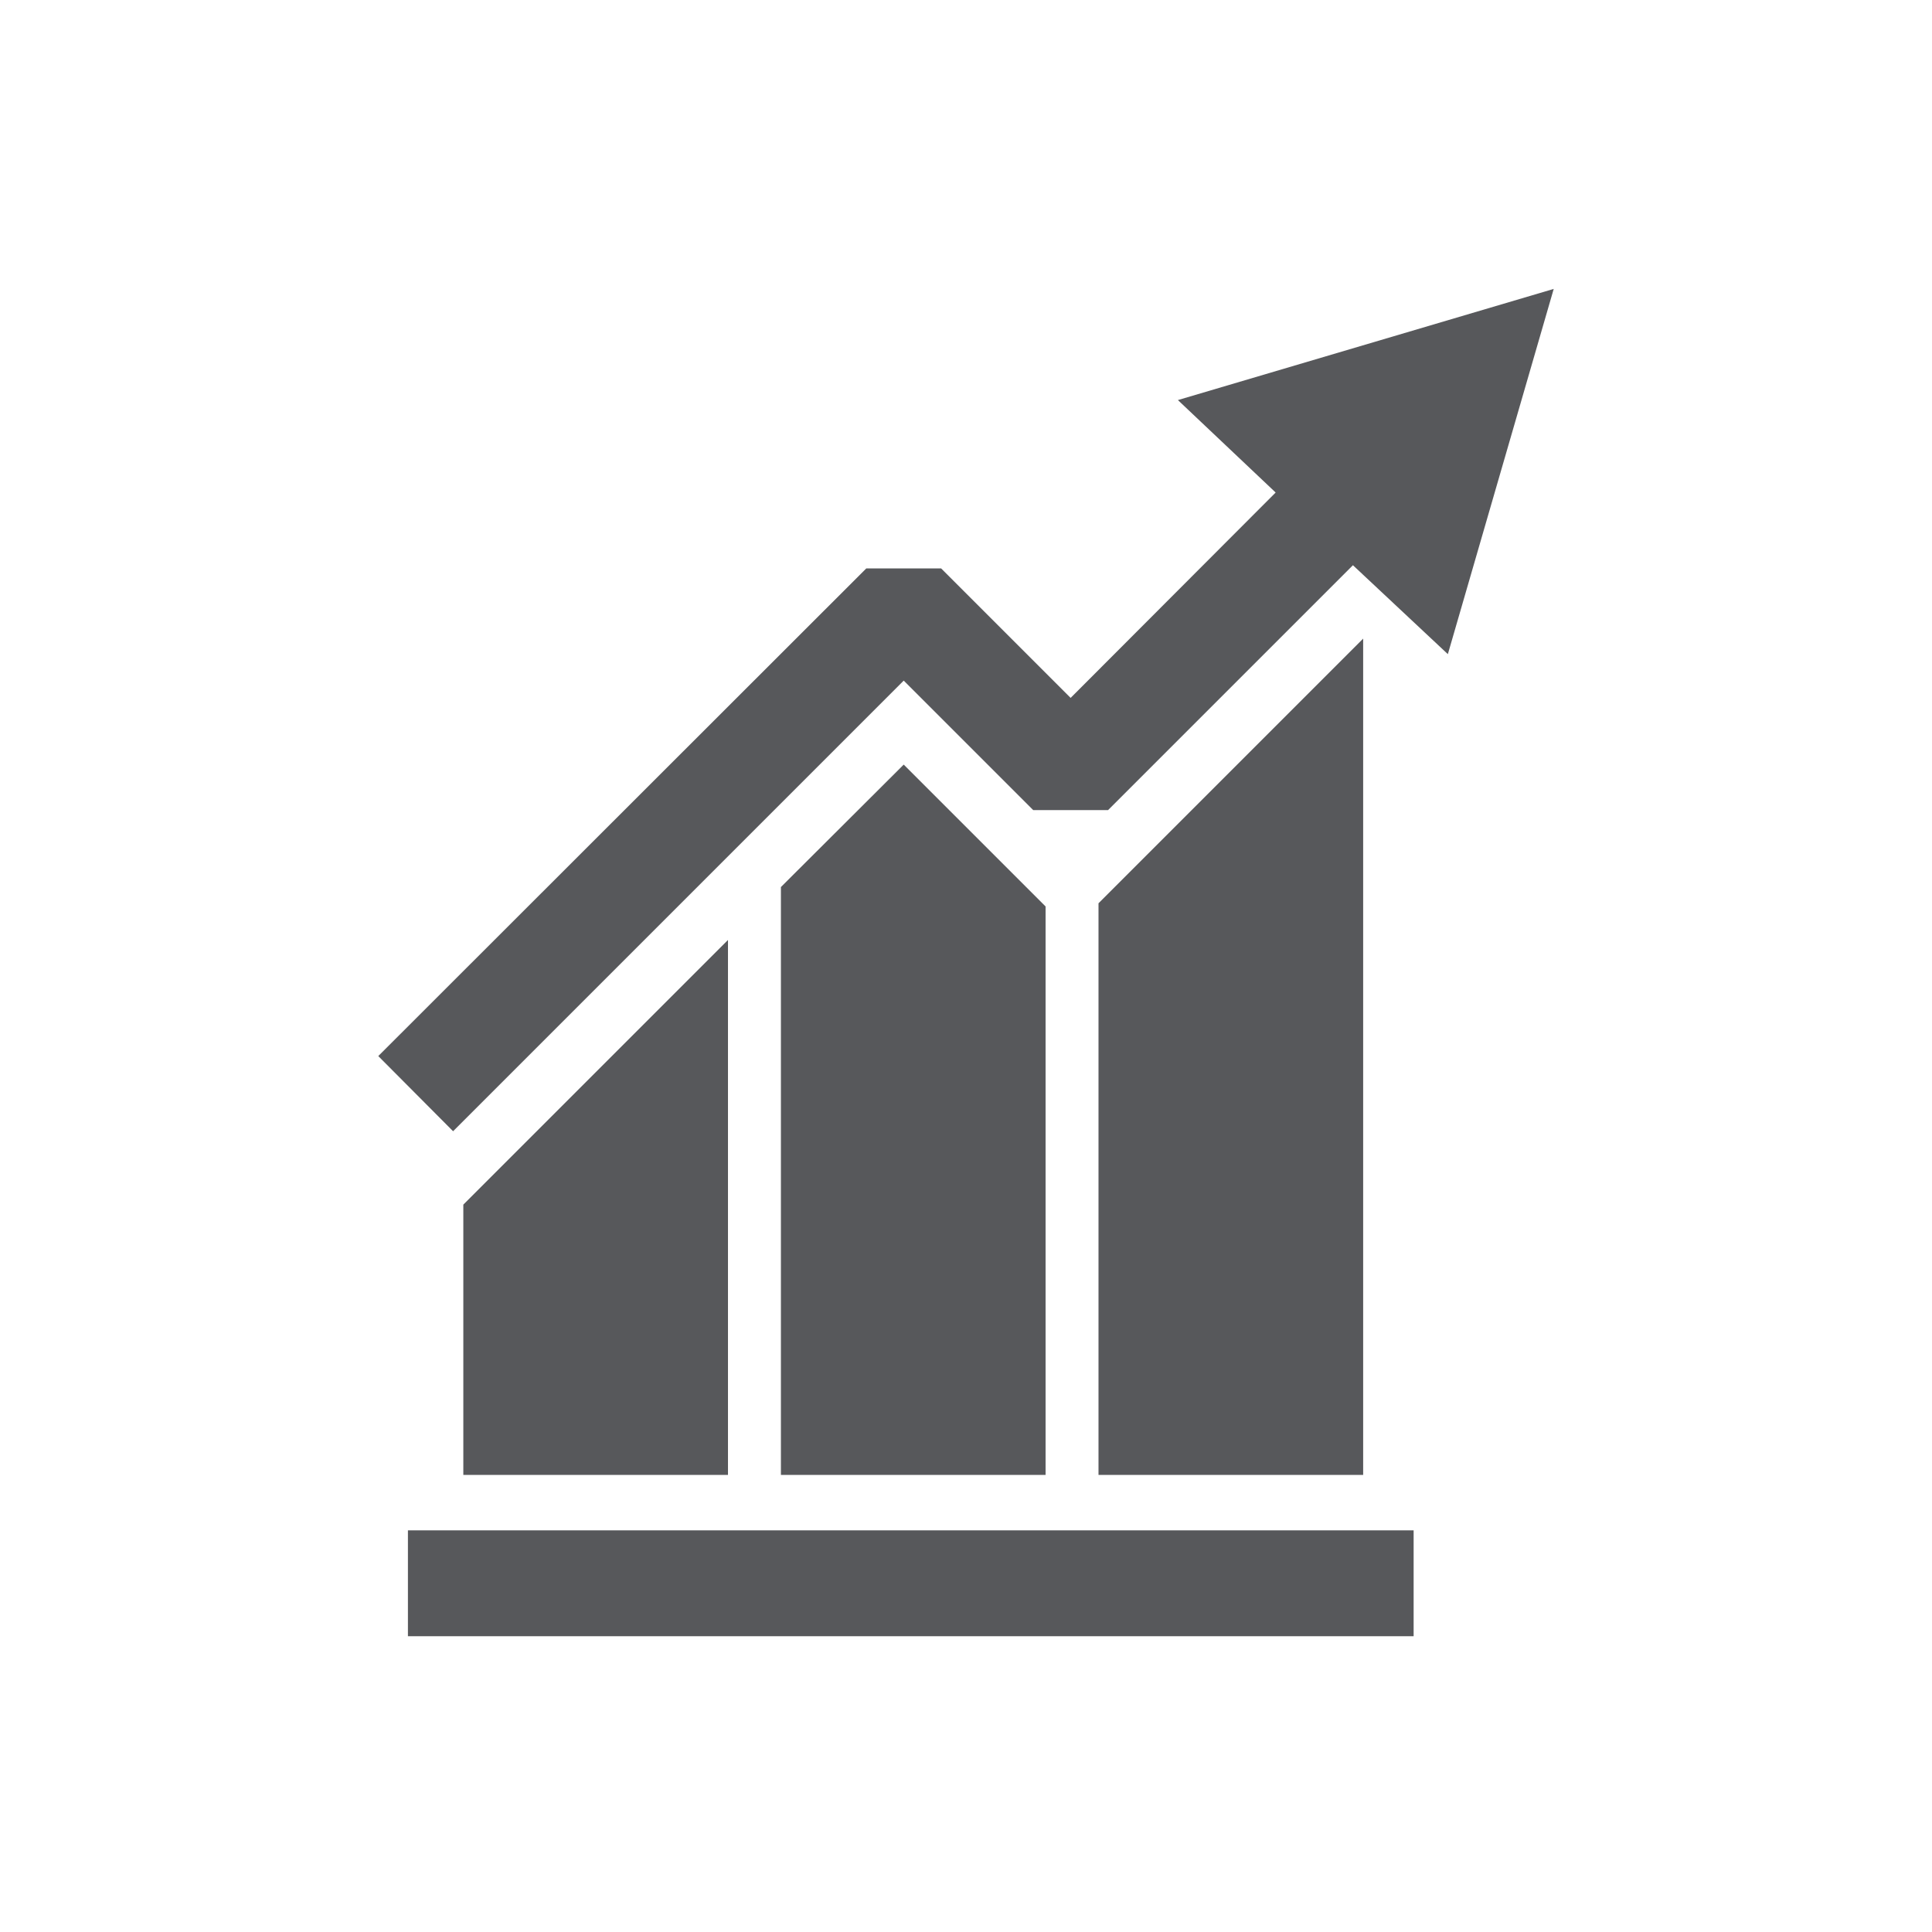
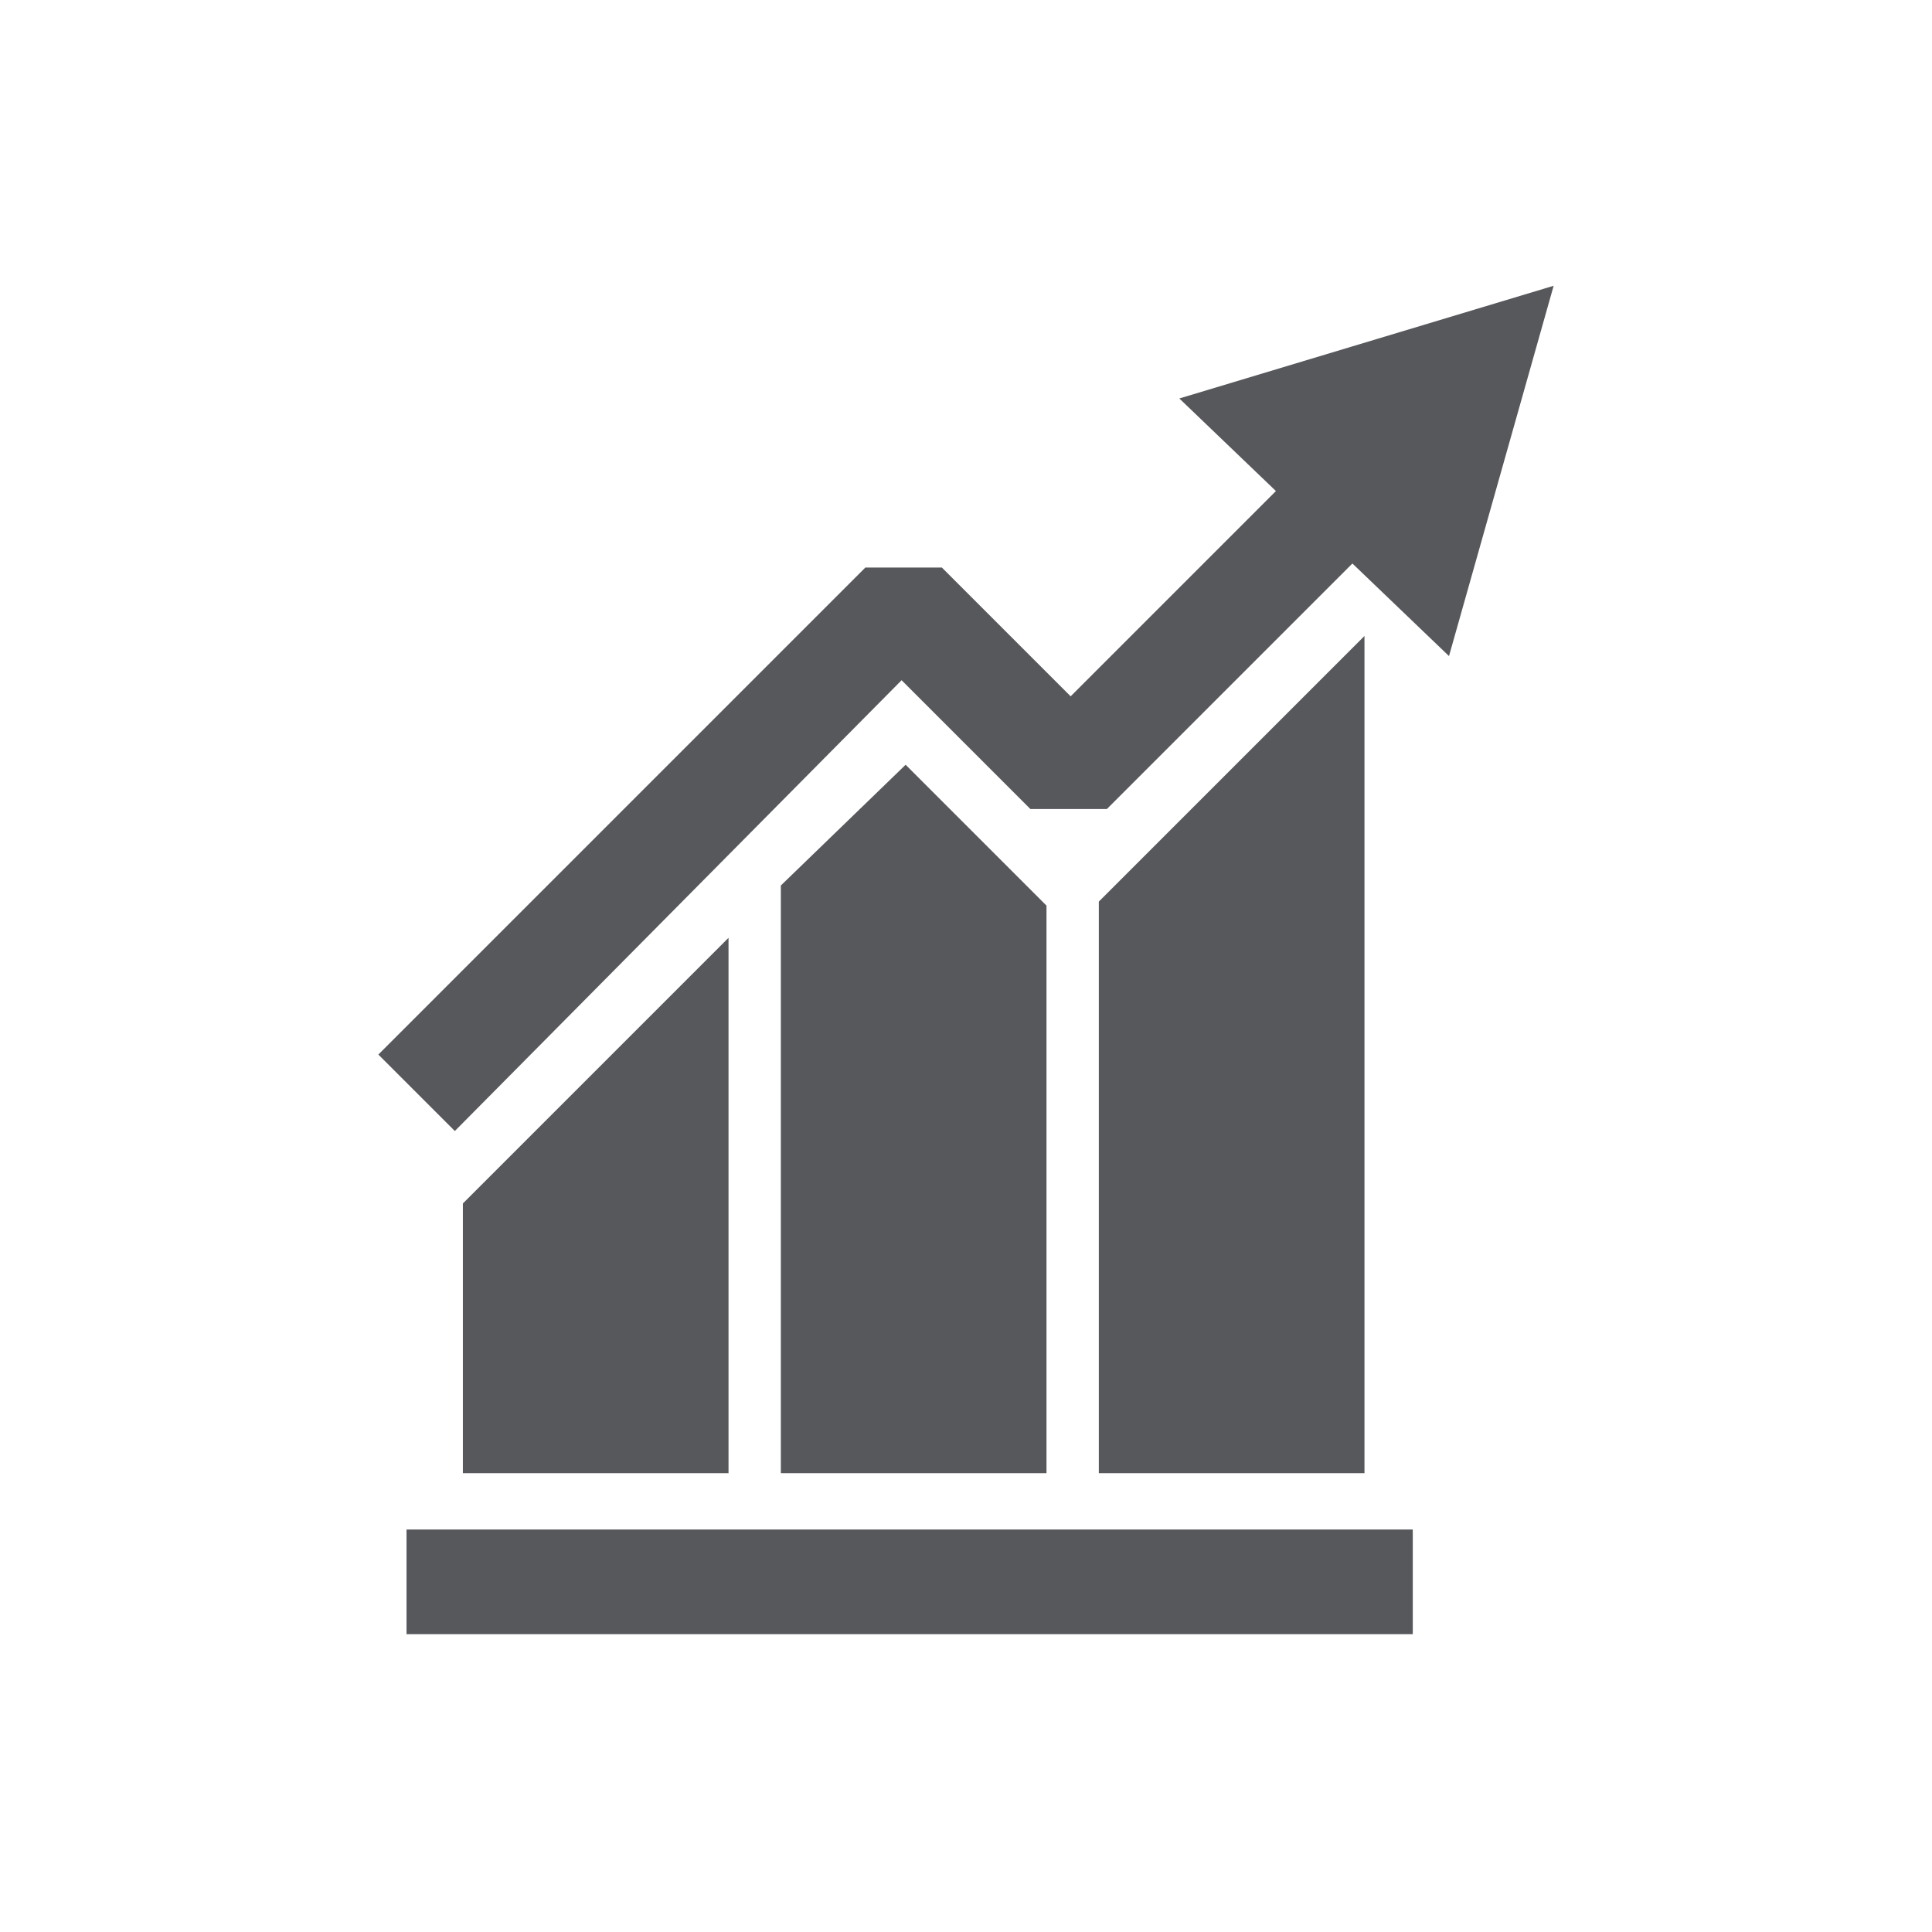
- <svg xmlns="http://www.w3.org/2000/svg" version="1.1" id="Layer_1" x="0px" y="0px" width="100px" height="100px" viewBox="0 0 54.75 40.375" enable-background="new 0 0 54.75 40.375" xml:space="preserve">
-   <path fill-rule="evenodd" clip-rule="evenodd" fill="#57585B" d="M11.56,39.18v-3h28.5v3H11.56z M13.13,34.61v-7.66l7.5-7.5v15.16  H13.13z M22.13,34.61V17.95l3.48-3.47l4.02,4.02v16.11H22.13z M31.13,34.61v-16.2l7.5-7.5v23.7H31.13z M12.84,24.87l-2.12-2.13  L24.55,8.92h2.12l3.67,3.67l5.81-5.82l-2.77-2.62L44.03,1l-3,10.35l-2.69-2.52l-6.94,6.94h-2.12l-3.67-3.67L12.84,24.87z" />
+ <svg xmlns="http://www.w3.org/2000/svg" version="1.1" id="Layer_1" x="0px" y="0px" width="48px" height="48px" viewBox="0 0 48 48" enable-background="new 0 0 48 48" xml:space="preserve">
+   <path fill="#57585B" d="M10.1,40.7V38h25v2.6H10.1z M11.5,36.6v-6.7l6.6-6.6v13.3H11.5z M19.4,36.6V22l3.1-3l3.5,3.5v14.1H19.4z   M27.3,36.6V22.4l6.6-6.6v20.8H27.3z M11.3,28.1l-1.9-1.9l12.1-12.1h1.9l3.2,3.2l5.1-5.1l-2.4-2.3l9.3-2.8L36,16.3L33.6,14l-6.1,6.1  h-1.9l-3.2-3.2L11.3,28.1z" />
</svg>
